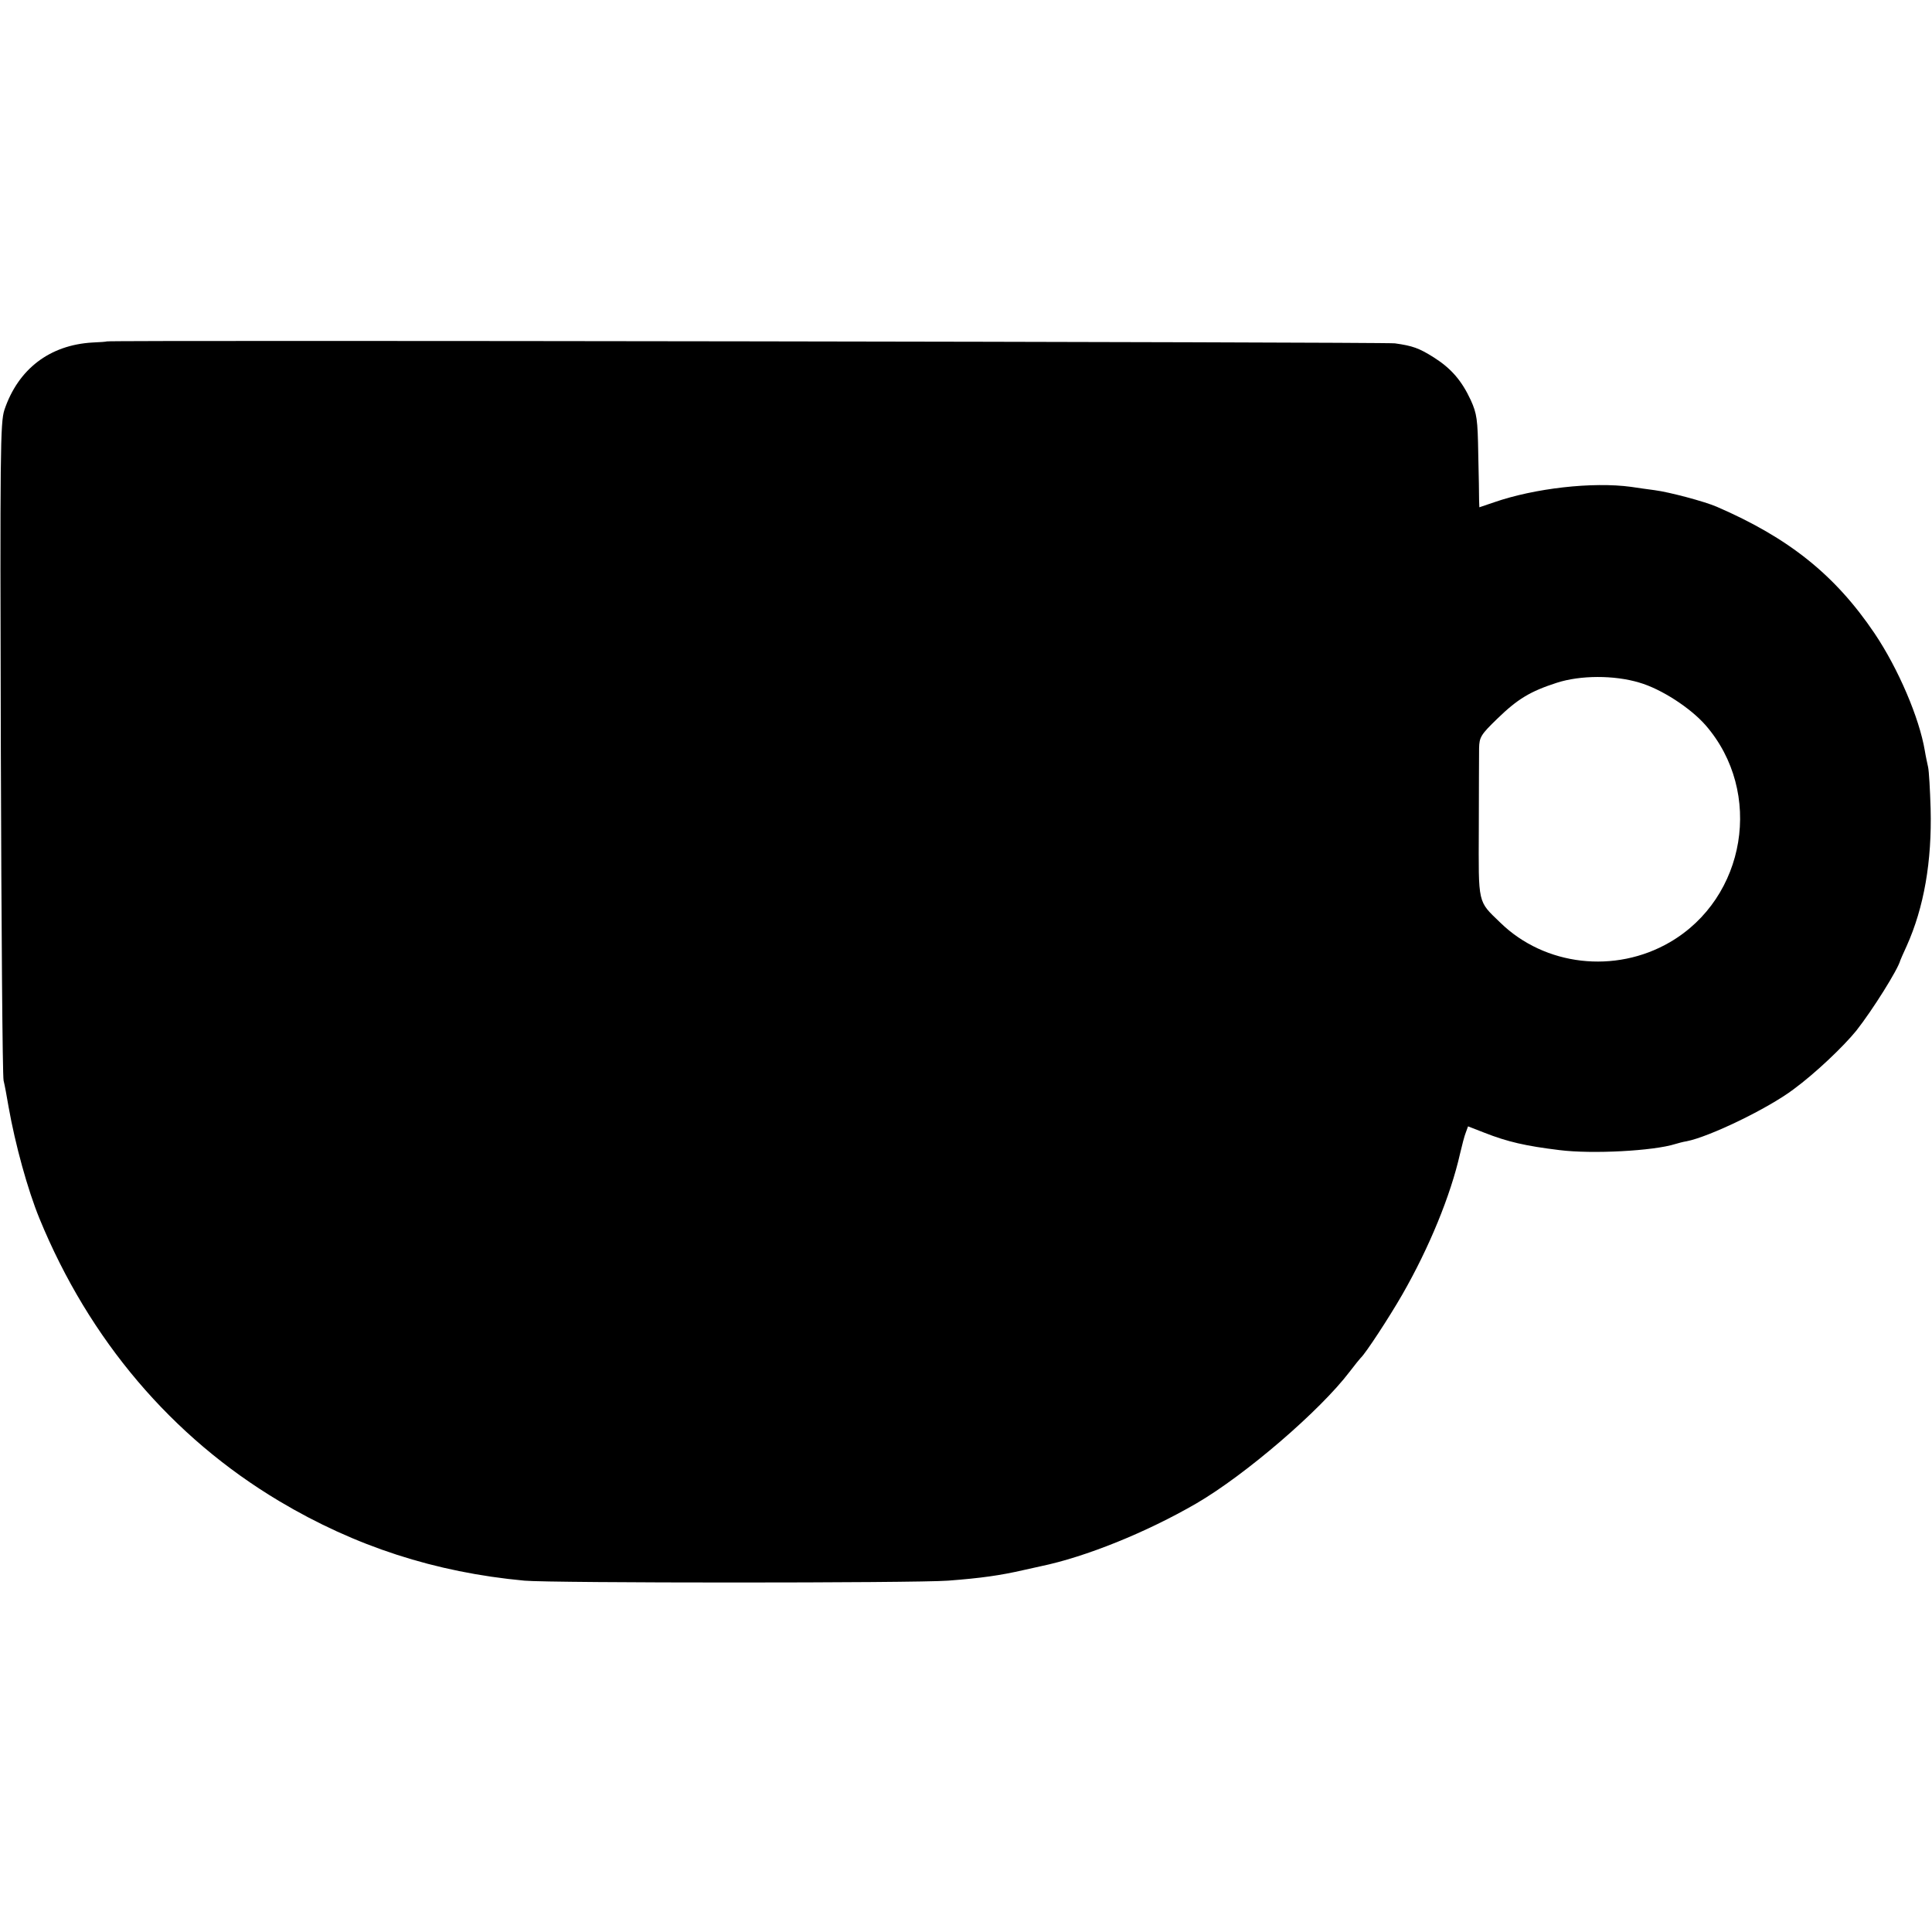
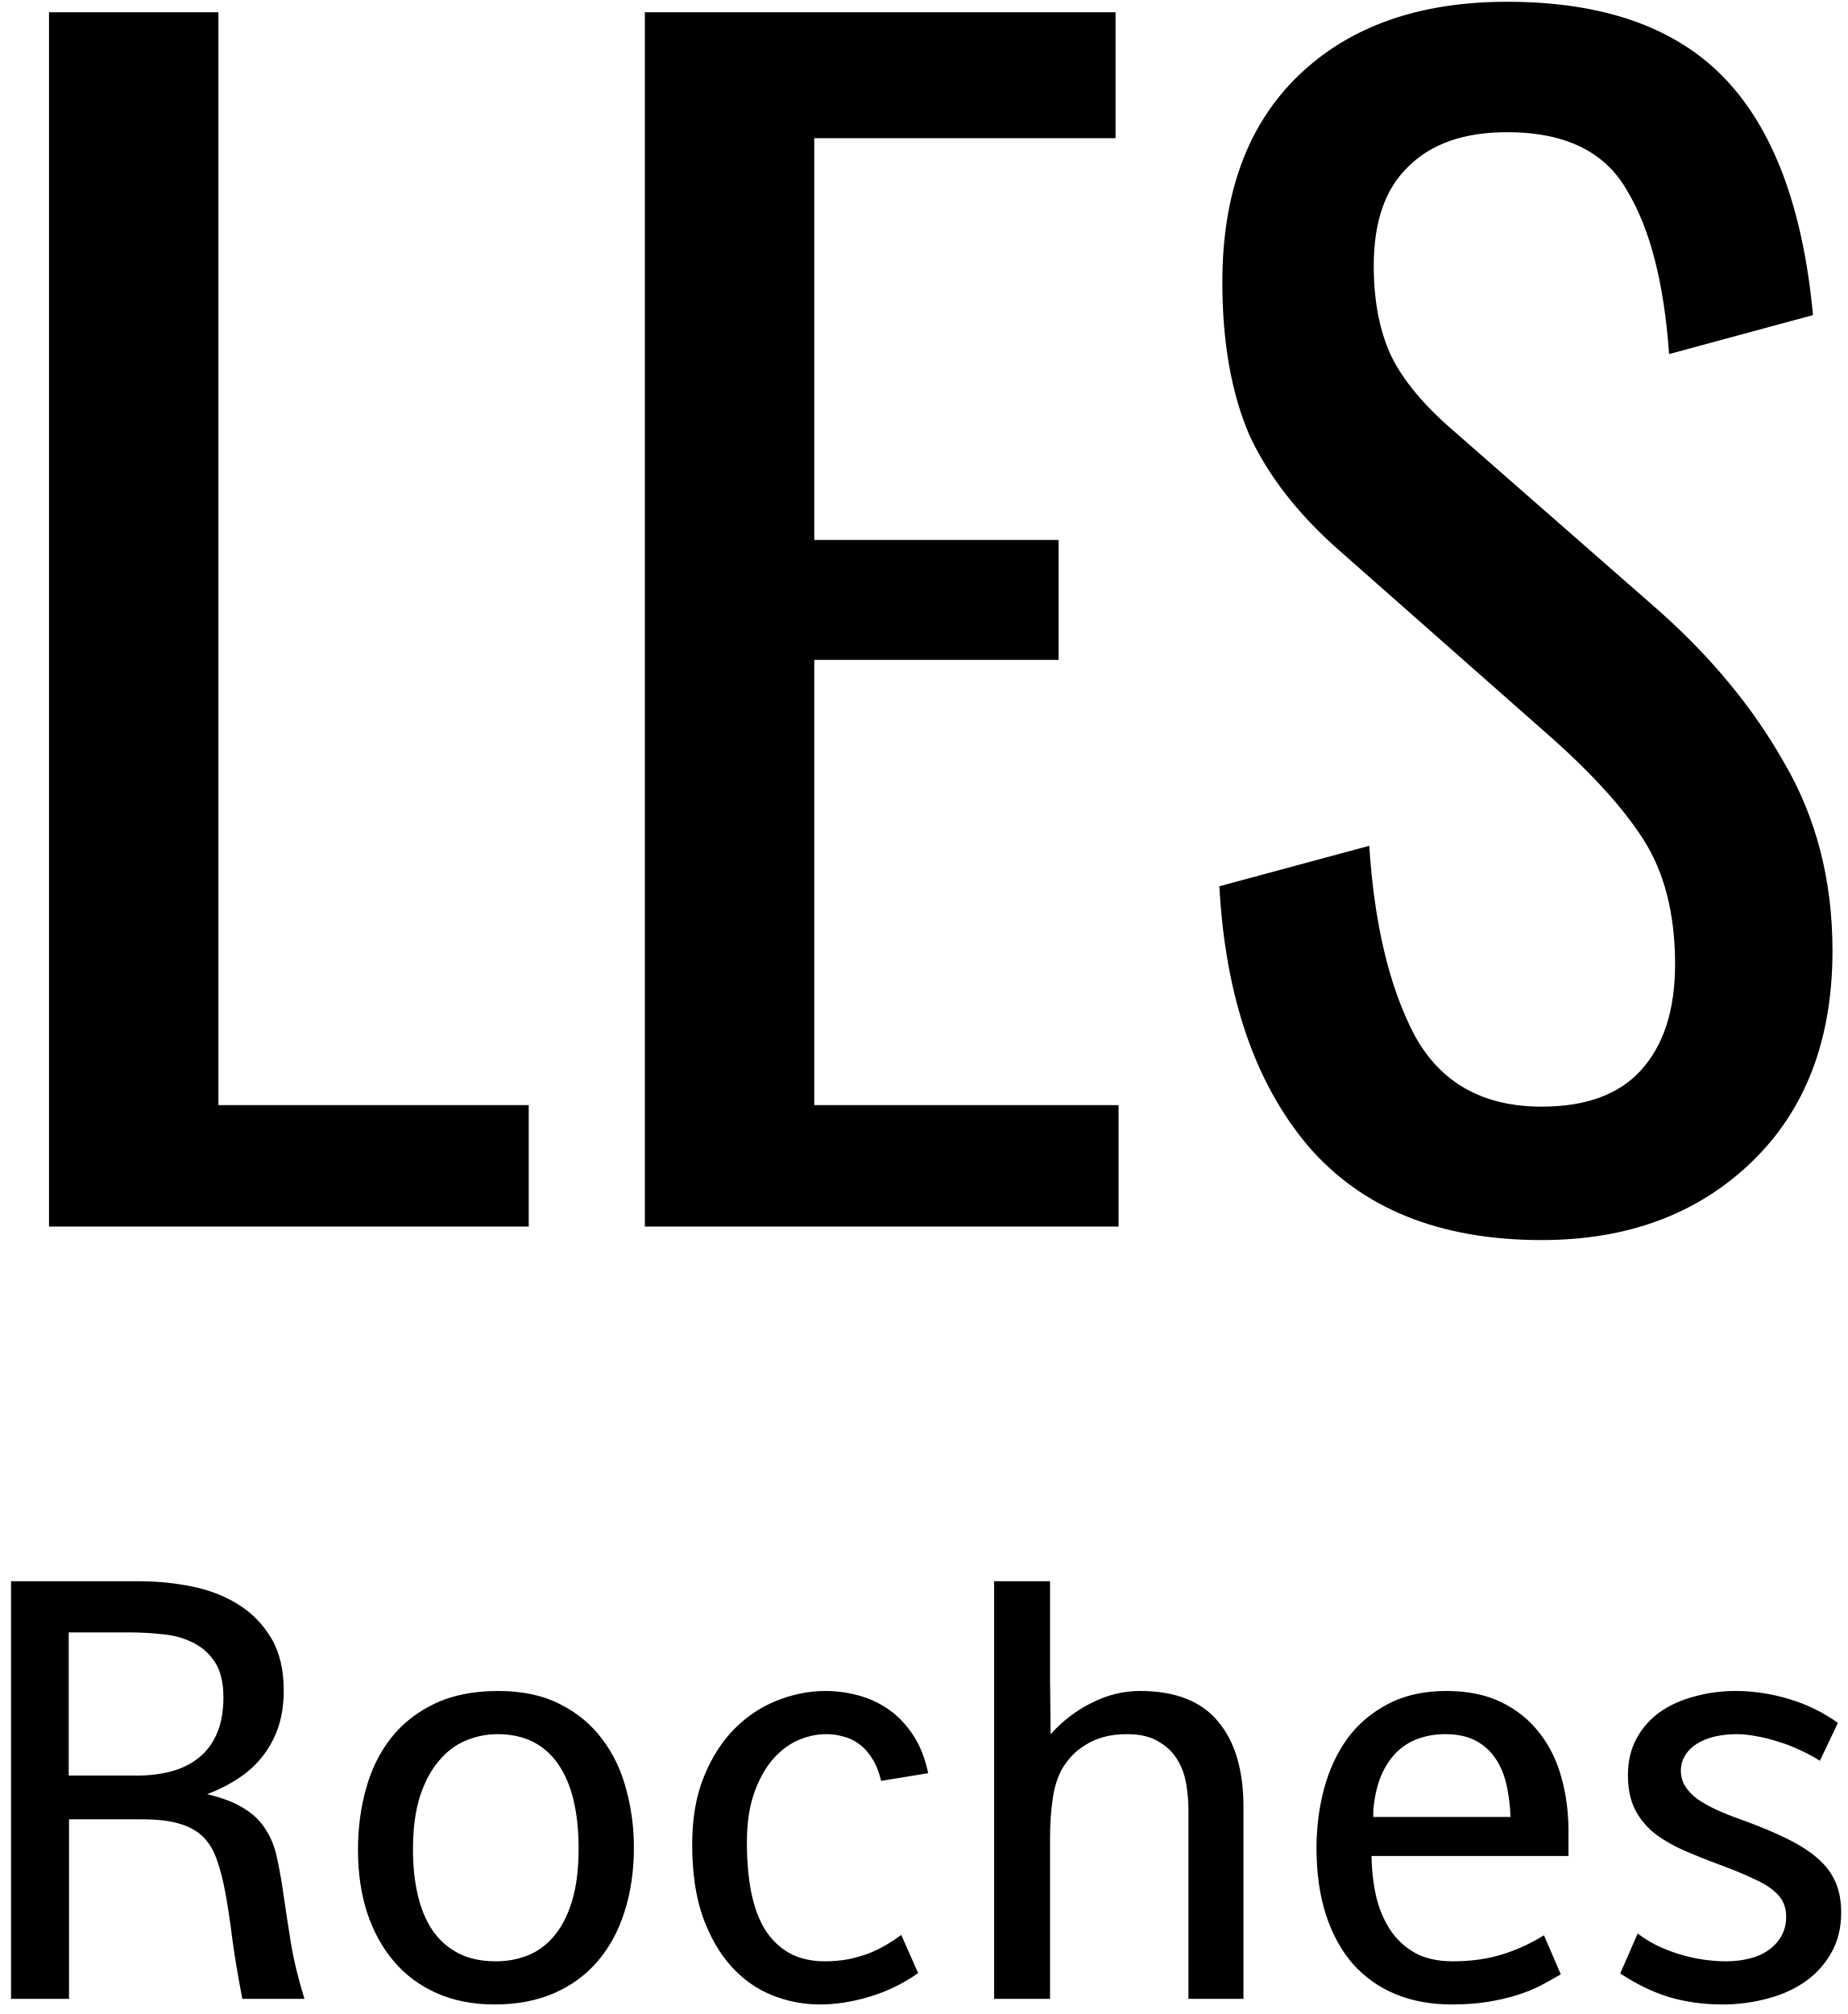
- <svg xmlns="http://www.w3.org/2000/svg" version="1.0" width="700pt" height="700pt" viewBox="0 0 700 700" preserveAspectRatio="xMidYMid meet">
-   <g transform="translate(0,700) scale(0.1,-0.1)" fill="#000000" stroke="none">
-     <path d="M387 5763 c-1 -1 -24 -3 -52 -4 -155 -9 -269 -96 -319 -244 -15 -46 -16 -145 -13 -1225 2 -646 6 -1188 10 -1205 4 -16 12 -59 18 -95 24 -136 69 -300 112 -405 180 -439 480 -792 869 -1024 275 -164 565 -258 888 -288 97 -9 1416 -9 1535 0 119 9 189 19 272 38 27 6 55 12 63 14 164 34 384 123 565 228 177 103 448 336 555 477 19 25 37 47 40 50 17 15 104 148 151 230 97 169 175 359 209 510 7 30 16 65 21 77 l8 22 59 -23 c84 -33 149 -48 272 -63 119 -15 341 -3 420 22 10 3 28 8 41 10 82 16 294 118 387 188 79 58 181 155 228 213 59 75 151 222 159 254 1 3 11 26 23 52 63 140 92 307 87 498 -2 69 -6 136 -9 150 -3 14 -9 41 -12 60 -20 119 -96 297 -182 425 -143 212 -311 346 -572 459 -44 19 -171 53 -225 60 -22 3 -60 8 -85 12 -140 19 -350 -5 -497 -56 l-53 -18 -1 26 c0 15 -1 90 -3 167 -2 126 -5 146 -27 195 -33 71 -71 115 -134 155 -54 34 -77 42 -141 51 -35 5 -4663 12 -4667 7z m5552 -1236 c80 -23 186 -92 241 -155 210 -242 147 -625 -130 -786 -198 -115 -453 -86 -614 71 -83 80 -79 64 -78 341 0 136 1 267 1 291 1 40 6 49 66 107 73 71 119 99 215 130 86 28 209 28 299 1z" />
-   </g>
+ <svg xmlns="http://www.w3.org/2000/svg" width="122" height="133" viewBox="0 0 122 133" fill="none">
+   <path d="M3.237 0.81H14.424V72.981H34.917V81H3.237V0.81ZM42.586 0.81H73.672V9.126H53.773V35.658H69.91V43.578H53.773V72.981H73.87V81H42.586V0.81ZM101.81 81.891C95.078 81.891 89.93 79.812 86.366 75.654C82.868 71.496 80.921 65.787 80.525 58.527L90.425 55.854C90.755 61.002 91.745 65.16 93.395 68.328C95.111 71.496 97.916 73.08 101.81 73.08C104.714 73.08 106.892 72.288 108.344 70.704C109.862 69.054 110.621 66.711 110.621 63.675C110.621 60.375 109.928 57.636 108.542 55.458C107.156 53.28 104.945 50.871 101.909 48.231L88.445 36.351C85.739 33.975 83.759 31.434 82.505 28.728C81.317 25.956 80.723 22.59 80.723 18.63C80.723 12.756 82.406 8.202 85.772 4.968C89.138 1.734 93.725 0.117 99.533 0.117C105.869 0.117 110.654 1.8 113.888 5.166C117.122 8.532 119.069 13.746 119.729 20.808L110.225 23.382C109.895 18.696 108.971 15.099 107.453 12.591C106.001 10.017 103.361 8.73 99.533 8.73C96.695 8.73 94.517 9.489 92.999 11.007C91.481 12.459 90.722 14.637 90.722 17.541C90.722 19.917 91.118 21.93 91.91 23.58C92.702 25.164 94.055 26.781 95.969 28.431L109.532 40.311C113.03 43.413 115.802 46.779 117.848 50.409C119.96 54.039 121.016 58.164 121.016 62.784C121.016 68.658 119.234 73.311 115.67 76.743C112.106 80.175 107.486 81.891 101.81 81.891ZM0.73 132V104.422H9.188C10.385 104.422 11.557 104.539 12.703 104.773C13.849 105.008 14.865 105.405 15.75 105.965C16.648 106.525 17.371 107.267 17.918 108.191C18.465 109.116 18.738 110.262 18.738 111.629C18.738 112.514 18.621 113.315 18.387 114.031C18.152 114.734 17.814 115.372 17.371 115.945C16.941 116.505 16.414 116.993 15.789 117.41C15.164 117.827 14.461 118.185 13.68 118.484C14.721 118.732 15.542 119.051 16.141 119.441C16.753 119.819 17.228 120.288 17.566 120.848C17.918 121.395 18.165 122.033 18.309 122.762C18.465 123.478 18.608 124.298 18.738 125.223C18.869 126.134 19.025 127.156 19.207 128.289C19.389 129.409 19.689 130.646 20.105 132H16.004C15.73 130.581 15.516 129.305 15.359 128.172C15.216 127.026 15.066 126.017 14.91 125.145C14.754 124.259 14.565 123.504 14.344 122.879C14.135 122.241 13.829 121.72 13.426 121.316C13.022 120.913 12.501 120.62 11.863 120.438C11.225 120.242 10.405 120.145 9.402 120.145H4.559V132H0.73ZM4.539 117.254H9.07C9.865 117.254 10.607 117.163 11.297 116.98C11.987 116.798 12.586 116.505 13.094 116.102C13.615 115.698 14.018 115.171 14.305 114.52C14.604 113.855 14.754 113.048 14.754 112.098C14.754 111.108 14.565 110.327 14.188 109.754C13.81 109.181 13.322 108.751 12.723 108.465C12.124 108.165 11.453 107.983 10.711 107.918C9.982 107.84 9.266 107.801 8.562 107.801H4.539V117.254ZM41.863 122C41.863 123.523 41.661 124.923 41.258 126.199C40.867 127.462 40.281 128.556 39.5 129.48C38.732 130.392 37.775 131.102 36.629 131.609C35.483 132.117 34.161 132.371 32.664 132.371C31.245 132.371 29.975 132.124 28.855 131.629C27.736 131.134 26.792 130.438 26.023 129.539C25.255 128.641 24.663 127.566 24.246 126.316C23.842 125.066 23.641 123.686 23.641 122.176C23.641 120.743 23.816 119.396 24.168 118.133C24.52 116.857 25.066 115.743 25.809 114.793C26.564 113.829 27.527 113.068 28.699 112.508C29.871 111.948 31.271 111.668 32.898 111.668C34.5 111.668 35.867 111.961 37 112.547C38.133 113.12 39.057 113.888 39.773 114.852C40.503 115.815 41.03 116.922 41.355 118.172C41.694 119.409 41.863 120.685 41.863 122ZM27.273 122.156C27.273 123.237 27.378 124.227 27.586 125.125C27.794 126.023 28.113 126.798 28.543 127.449C28.986 128.1 29.552 128.608 30.242 128.973C30.932 129.337 31.766 129.52 32.742 129.52C33.523 129.52 34.246 129.383 34.91 129.109C35.587 128.823 36.167 128.38 36.648 127.781C37.143 127.169 37.527 126.395 37.801 125.457C38.074 124.52 38.211 123.393 38.211 122.078C38.211 119.643 37.755 117.775 36.844 116.473C35.932 115.171 34.604 114.52 32.859 114.52C32.13 114.52 31.427 114.663 30.75 114.949C30.086 115.223 29.494 115.672 28.973 116.297C28.452 116.909 28.035 117.697 27.723 118.66C27.423 119.624 27.273 120.789 27.273 122.156ZM60.633 130.301C59.63 131.004 58.556 131.525 57.41 131.863C56.277 132.202 55.19 132.371 54.148 132.371C53.068 132.371 52.02 132.169 51.004 131.766C49.988 131.362 49.09 130.73 48.309 129.871C47.527 129.012 46.896 127.918 46.414 126.59C45.945 125.262 45.711 123.667 45.711 121.805C45.711 120.073 45.971 118.576 46.492 117.312C47.013 116.036 47.69 114.982 48.523 114.148C49.357 113.315 50.294 112.697 51.336 112.293C52.391 111.876 53.445 111.668 54.5 111.668C55.242 111.668 55.971 111.766 56.688 111.961C57.417 112.156 58.087 112.469 58.699 112.898C59.311 113.328 59.845 113.888 60.301 114.578C60.757 115.268 61.089 116.108 61.297 117.098L58.191 117.605C58.048 117.02 57.853 116.531 57.605 116.141C57.358 115.737 57.072 115.418 56.746 115.184C56.421 114.936 56.069 114.767 55.691 114.676C55.327 114.572 54.949 114.52 54.559 114.52C53.934 114.52 53.309 114.656 52.684 114.93C52.072 115.203 51.512 115.633 51.004 116.219C50.509 116.805 50.105 117.547 49.793 118.445C49.48 119.344 49.324 120.418 49.324 121.668C49.324 122.905 49.422 124.012 49.617 124.988C49.812 125.952 50.118 126.772 50.535 127.449C50.965 128.113 51.505 128.628 52.156 128.992C52.807 129.344 53.582 129.52 54.48 129.52C55.027 129.52 55.542 129.474 56.023 129.383C56.518 129.279 56.974 129.148 57.391 128.992C57.807 128.823 58.191 128.634 58.543 128.426C58.895 128.217 59.22 128.003 59.52 127.781L60.633 130.301ZM65.652 132V104.422H69.344V110.75L69.383 114.52C70.203 113.621 71.121 112.924 72.137 112.43C73.152 111.922 74.201 111.668 75.281 111.668C77.612 111.668 79.331 112.339 80.438 113.68C81.557 115.008 82.117 116.889 82.117 119.324V132H78.484V119.52C78.484 118.934 78.432 118.348 78.328 117.762C78.224 117.163 78.022 116.629 77.723 116.16C77.423 115.678 77.007 115.288 76.473 114.988C75.952 114.676 75.268 114.52 74.422 114.52C73.836 114.52 73.315 114.585 72.859 114.715C72.404 114.845 72.007 115.021 71.668 115.242C71.329 115.451 71.037 115.685 70.789 115.945C70.555 116.206 70.359 116.46 70.203 116.707C69.865 117.267 69.637 117.964 69.519 118.797C69.402 119.617 69.344 120.457 69.344 121.316V132H65.652ZM103.074 130.379C102.658 130.626 102.215 130.874 101.746 131.121C101.29 131.355 100.776 131.564 100.203 131.746C99.63 131.928 98.986 132.078 98.269 132.195C97.566 132.312 96.766 132.371 95.867 132.371C94.5 132.371 93.263 132.143 92.156 131.688C91.062 131.232 90.125 130.568 89.344 129.695C88.576 128.81 87.983 127.729 87.566 126.453C87.15 125.164 86.941 123.693 86.941 122.039C86.941 120.659 87.111 119.344 87.449 118.094C87.788 116.844 88.302 115.743 88.992 114.793C89.695 113.842 90.587 113.087 91.668 112.527C92.749 111.954 94.031 111.668 95.516 111.668C96.922 111.668 98.133 111.915 99.148 112.41C100.164 112.905 100.997 113.576 101.648 114.422C102.312 115.255 102.801 116.238 103.113 117.371C103.426 118.491 103.582 119.682 103.582 120.945V122.566H90.574C90.587 123.465 90.685 124.337 90.867 125.184C91.062 126.017 91.368 126.759 91.785 127.41C92.202 128.048 92.749 128.562 93.426 128.953C94.103 129.331 94.943 129.52 95.945 129.52C97.143 129.52 98.224 129.37 99.188 129.07C100.164 128.771 101.089 128.348 101.961 127.801L103.074 130.379ZM95.438 114.52C94.812 114.52 94.227 114.617 93.68 114.812C93.146 114.995 92.671 115.288 92.254 115.691C91.85 116.082 91.512 116.583 91.238 117.195C90.978 117.794 90.802 118.51 90.711 119.344C90.698 119.409 90.691 119.5 90.691 119.617C90.691 119.734 90.691 119.858 90.691 119.988H99.754C99.728 119.272 99.643 118.582 99.5 117.918C99.357 117.254 99.122 116.674 98.797 116.18C98.471 115.672 98.035 115.268 97.488 114.969C96.941 114.669 96.258 114.52 95.438 114.52ZM108.152 127.684C108.543 127.983 108.973 128.25 109.441 128.484C109.91 128.706 110.398 128.895 110.906 129.051C111.414 129.207 111.928 129.324 112.449 129.402C112.983 129.48 113.497 129.52 113.992 129.52C114.526 129.52 115.034 129.461 115.516 129.344C115.997 129.227 116.414 129.044 116.766 128.797C117.13 128.549 117.417 128.243 117.625 127.879C117.846 127.501 117.957 127.065 117.957 126.57C117.957 126.219 117.892 125.906 117.762 125.633C117.632 125.346 117.404 125.073 117.078 124.812C116.766 124.552 116.329 124.298 115.77 124.051C115.223 123.79 114.533 123.504 113.699 123.191C112.775 122.853 111.928 122.514 111.16 122.176C110.405 121.837 109.754 121.453 109.207 121.023C108.673 120.581 108.257 120.06 107.957 119.461C107.658 118.849 107.508 118.107 107.508 117.234C107.508 116.297 107.703 115.477 108.094 114.773C108.484 114.07 109.005 113.491 109.656 113.035C110.32 112.579 111.082 112.241 111.941 112.02C112.801 111.785 113.693 111.668 114.617 111.668C115.789 111.668 116.961 111.844 118.133 112.195C119.318 112.547 120.398 113.074 121.375 113.777L120.184 116.277C119.754 116.004 119.305 115.763 118.836 115.555C118.367 115.333 117.892 115.151 117.41 115.008C116.928 114.852 116.453 114.734 115.984 114.656C115.529 114.565 115.099 114.52 114.695 114.52C114.188 114.52 113.706 114.572 113.25 114.676C112.807 114.78 112.417 114.936 112.078 115.145C111.753 115.34 111.492 115.594 111.297 115.906C111.102 116.206 111.004 116.551 111.004 116.941C111.004 117.306 111.095 117.638 111.277 117.938C111.46 118.237 111.72 118.517 112.059 118.777C112.41 119.025 112.833 119.266 113.328 119.5C113.836 119.734 114.409 119.962 115.047 120.184C116.232 120.613 117.241 121.036 118.074 121.453C118.908 121.87 119.585 122.312 120.105 122.781C120.626 123.25 121.004 123.771 121.238 124.344C121.473 124.904 121.59 125.555 121.59 126.297C121.59 127.339 121.362 128.243 120.906 129.012C120.464 129.78 119.878 130.411 119.148 130.906C118.419 131.401 117.586 131.766 116.648 132C115.711 132.247 114.747 132.371 113.758 132.371C112.508 132.371 111.329 132.208 110.223 131.883C109.129 131.544 108.055 131.023 107 130.32L108.152 127.684Z" fill="black" />
</svg>
